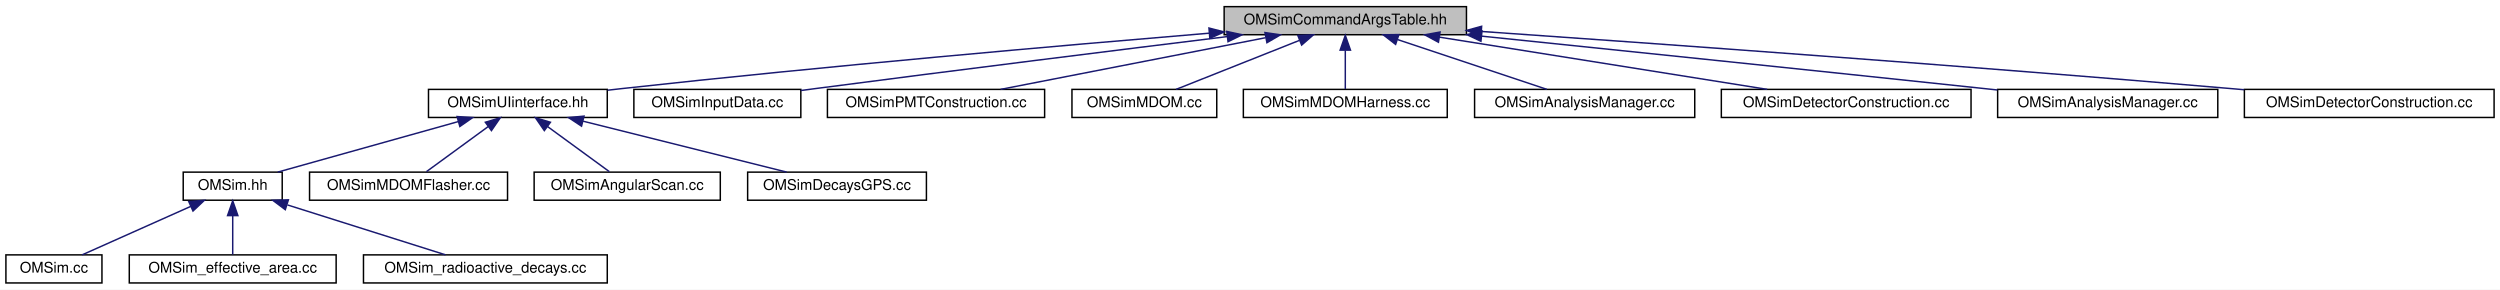
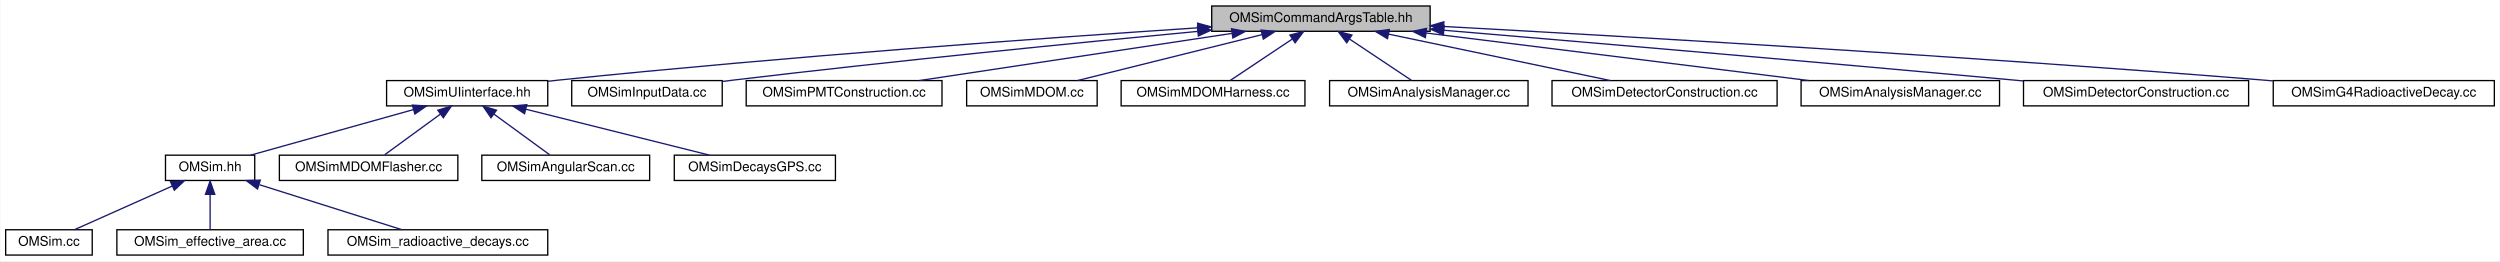
- <svg xmlns="http://www.w3.org/2000/svg" xmlns:xlink="http://www.w3.org/1999/xlink" width="1692pt" height="196pt" viewBox="0.00 0.00 1692.00 196.00">
+ <svg xmlns="http://www.w3.org/2000/svg" xmlns:xlink="http://www.w3.org/1999/xlink" width="1877pt" height="196pt" viewBox="0.00 0.00 1876.50 196.00">
  <g id="graph0" class="graph" transform="scale(1 1) rotate(0) translate(4 192)">
-     <polygon fill="white" stroke="transparent" points="-4,4 -4,-192 1688,-192 1688,4 -4,4" />
+     <polygon fill="white" stroke="transparent" points="-4,4 -4,-192 1872.5,-192 1872.5,4 -4,4" />
    <g id="node1" class="node">
      <g id="a_node1">
        <a xlink:title="Definition of the OMSimCommandArgsTable singleton class, which controls user args.">
-           <polygon fill="#bfbfbf" stroke="black" points="824.5,-168.5 824.5,-187.5 988.5,-187.5 988.5,-168.5 824.5,-168.5" />
-           <text text-anchor="middle" x="906.5" y="-175.5" font-family="Helvetica,sans-Serif" font-size="10.00">OMSimCommandArgsTable.hh</text>
+           <polygon fill="#bfbfbf" stroke="black" points="905.5,-168.5 905.5,-187.5 1069.5,-187.5 1069.5,-168.5 905.5,-168.5" />
+           <text text-anchor="middle" x="987.5" y="-175.5" font-family="Helvetica,sans-Serif" font-size="10.00">OMSimCommandArgsTable.hh</text>
        </a>
      </g>
    </g>
    <g id="node2" class="node">
      <g id="a_node2">
        <a xlink:href="_o_m_sim_u_iinterface_8hh.html" target="_top" xlink:title="The OMSimUIinterface class provides a singleton interface to Geant4's UI manager.">
          <polygon fill="white" stroke="black" points="286,-112.5 286,-131.5 407,-131.5 407,-112.5 286,-112.5" />
          <text text-anchor="middle" x="346.5" y="-119.5" font-family="Helvetica,sans-Serif" font-size="10.00">OMSimUIinterface.hh</text>
        </a>
      </g>
    </g>
    <g id="edge1" class="edge">
-       <path fill="none" stroke="midnightblue" d="M814.25,-169.53C715.68,-161.32 554.89,-147.25 416.5,-132 413.46,-131.66 410.34,-131.31 407.19,-130.94" />
-       <polygon fill="midnightblue" stroke="midnightblue" points="814.22,-173.04 824.48,-170.38 814.8,-166.07 814.22,-173.04" />
+       <path fill="none" stroke="midnightblue" d="M895.12,-171.12C782.1,-163.61 585,-149.46 416.5,-132 413.45,-131.68 410.33,-131.34 407.19,-130.99" />
+       <polygon fill="midnightblue" stroke="midnightblue" points="894.91,-174.62 905.12,-171.79 895.37,-167.63 894.91,-174.62" />
    </g>
    <g id="node10" class="node">
      <g id="a_node10">
        <a xlink:href="_o_m_sim_input_data_8cc.html" target="_top" xlink:title="Input data from external files are read and saved to memory.">
          <polygon fill="white" stroke="black" points="425,-112.5 425,-131.5 538,-131.5 538,-112.5 425,-112.5" />
          <text text-anchor="middle" x="481.5" y="-119.5" font-family="Helvetica,sans-Serif" font-size="10.00">OMSimInputData.cc</text>
        </a>
      </g>
    </g>
    <g id="edge9" class="edge">
-       <path fill="none" stroke="midnightblue" d="M826.63,-167.24C753.86,-158.29 643.42,-144.55 547.5,-132 544.4,-131.59 541.23,-131.18 538.02,-130.75" />
-       <polygon fill="midnightblue" stroke="midnightblue" points="826.29,-170.72 836.64,-168.47 827.14,-163.78 826.29,-170.72" />
+       <path fill="none" stroke="midnightblue" d="M895.02,-168.45C805.91,-160 667.35,-146.3 547.5,-132 544.4,-131.63 541.22,-131.24 538.01,-130.83" />
+       <polygon fill="midnightblue" stroke="midnightblue" points="894.81,-171.95 905.1,-169.41 895.47,-164.98 894.81,-171.95" />
    </g>
    <g id="node11" class="node">
      <g id="a_node11">
        <a xlink:href="_o_m_sim_p_m_t_construction_8cc.html" target="_top" xlink:title="Construction of the PMTs.">
          <polygon fill="white" stroke="black" points="556,-112.5 556,-131.5 703,-131.5 703,-112.5 556,-112.5" />
          <text text-anchor="middle" x="629.5" y="-119.5" font-family="Helvetica,sans-Serif" font-size="10.00">OMSimPMTConstruction.cc</text>
        </a>
      </g>
    </g>
    <g id="edge10" class="edge">
-       <path fill="none" stroke="midnightblue" d="M852.5,-166.47C800.15,-156.27 721.73,-140.98 673.19,-131.52" />
-       <polygon fill="midnightblue" stroke="midnightblue" points="852.12,-169.97 862.61,-168.44 853.46,-163.09 852.12,-169.97" />
+       <path fill="none" stroke="midnightblue" d="M920.65,-166.92C853.02,-156.71 749.61,-141.12 685.96,-131.52" />
+       <polygon fill="midnightblue" stroke="midnightblue" points="920.36,-170.41 930.77,-168.44 921.41,-163.49 920.36,-170.41" />
    </g>
    <g id="node12" class="node">
      <g id="a_node12">
        <a xlink:href="_o_m_sim_m_d_o_m_8cc.html" target="_top" xlink:title="Construction of mDOM.">
          <polygon fill="white" stroke="black" points="721.5,-112.5 721.5,-131.5 819.5,-131.5 819.5,-112.5 721.5,-112.5" />
          <text text-anchor="middle" x="770.5" y="-119.5" font-family="Helvetica,sans-Serif" font-size="10.00">OMSimMDOM.cc</text>
        </a>
      </g>
    </g>
    <g id="edge11" class="edge">
-       <path fill="none" stroke="midnightblue" d="M875.37,-164.64C849.84,-154.5 814.39,-140.43 791.95,-131.52" />
-       <polygon fill="midnightblue" stroke="midnightblue" points="874.36,-168.01 884.95,-168.44 876.95,-161.5 874.36,-168.01" />
+       <path fill="none" stroke="midnightblue" d="M943.39,-166.02C902.4,-155.82 842.2,-140.84 804.72,-131.52" />
+       <polygon fill="midnightblue" stroke="midnightblue" points="942.57,-169.43 953.12,-168.44 944.26,-162.63 942.57,-169.43" />
    </g>
    <g id="node13" class="node">
      <g id="a_node13">
        <a xlink:href="_o_m_sim_m_d_o_m_harness_8cc.html" target="_top" xlink:title="Construction of mDOM harness.">
          <polygon fill="white" stroke="black" points="837.5,-112.5 837.5,-131.5 975.5,-131.5 975.5,-112.5 837.5,-112.5" />
          <text text-anchor="middle" x="906.5" y="-119.5" font-family="Helvetica,sans-Serif" font-size="10.00">OMSimMDOMHarness.cc</text>
        </a>
      </g>
    </g>
    <g id="edge12" class="edge">
-       <path fill="none" stroke="midnightblue" d="M906.5,-157.8C906.5,-148.91 906.5,-138.78 906.5,-131.75" />
-       <polygon fill="midnightblue" stroke="midnightblue" points="903,-158.08 906.5,-168.08 910,-158.08 903,-158.08" />
+       <path fill="none" stroke="midnightblue" d="M965.93,-162.62C951.14,-152.76 931.99,-139.99 919.48,-131.65" />
+       <polygon fill="midnightblue" stroke="midnightblue" points="964.22,-165.69 974.49,-168.32 968.11,-159.86 964.22,-165.69" />
    </g>
    <g id="node14" class="node">
      <g id="a_node14">
        <a xlink:href="effective__area_2src_2_o_m_sim_analysis_manager_8cc.html" target="_top" xlink:title=" ">
          <polygon fill="white" stroke="black" points="994,-112.5 994,-131.5 1143,-131.5 1143,-112.5 994,-112.5" />
          <text text-anchor="middle" x="1068.5" y="-119.5" font-family="Helvetica,sans-Serif" font-size="10.00">OMSimAnalysisManager.cc</text>
        </a>
      </g>
    </g>
    <g id="edge13" class="edge">
-       <path fill="none" stroke="midnightblue" d="M941.98,-165.17C972.49,-155 1015.74,-140.59 1042.95,-131.52" />
-       <polygon fill="midnightblue" stroke="midnightblue" points="940.55,-161.96 932.17,-168.44 942.76,-168.6 940.55,-161.96" />
+       <path fill="none" stroke="midnightblue" d="M1009.07,-162.62C1023.86,-152.76 1043.01,-139.99 1055.52,-131.65" />
+       <polygon fill="midnightblue" stroke="midnightblue" points="1006.89,-159.86 1000.51,-168.32 1010.78,-165.69 1006.89,-159.86" />
    </g>
    <g id="node15" class="node">
      <g id="a_node15">
        <a xlink:href="effective__area_2src_2_o_m_sim_detector_construction_8cc.html" target="_top" xlink:title=" ">
          <polygon fill="white" stroke="black" points="1161,-112.5 1161,-131.5 1330,-131.5 1330,-112.5 1161,-112.5" />
          <text text-anchor="middle" x="1245.5" y="-119.5" font-family="Helvetica,sans-Serif" font-size="10.00">OMSimDetectorConstruction.cc</text>
        </a>
      </g>
    </g>
    <g id="edge14" class="edge">
-       <path fill="none" stroke="midnightblue" d="M970.2,-166.85C1034.25,-156.65 1131.89,-141.1 1192.04,-131.52" />
-       <polygon fill="midnightblue" stroke="midnightblue" points="969.54,-163.41 960.22,-168.44 970.64,-170.33 969.54,-163.41" />
+       <path fill="none" stroke="midnightblue" d="M1038.4,-166.35C1087.16,-156.14 1159.79,-140.94 1204.81,-131.52" />
+       <polygon fill="midnightblue" stroke="midnightblue" points="1037.45,-162.97 1028.38,-168.44 1038.89,-169.82 1037.45,-162.97" />
    </g>
    <g id="node16" class="node">
      <g id="a_node16">
        <a xlink:href="radioactive__decays_2src_2_o_m_sim_analysis_manager_8cc.html" target="_top" xlink:title=" ">
          <polygon fill="white" stroke="black" points="1348,-112.5 1348,-131.5 1497,-131.5 1497,-112.5 1348,-112.5" />
          <text text-anchor="middle" x="1422.5" y="-119.5" font-family="Helvetica,sans-Serif" font-size="10.00">OMSimAnalysisManager.cc</text>
        </a>
      </g>
    </g>
    <g id="edge15" class="edge">
-       <path fill="none" stroke="midnightblue" d="M998.9,-167.52C1086.58,-158.49 1222.02,-144.47 1339.5,-132 1342.24,-131.71 1345.03,-131.41 1347.85,-131.11" />
-       <polygon fill="midnightblue" stroke="midnightblue" points="998.3,-164.06 988.71,-168.57 999.02,-171.02 998.3,-164.06" />
+       <path fill="none" stroke="midnightblue" d="M1066.46,-167.2C1148.58,-157 1275.84,-141.21 1353.9,-131.52" />
+       <polygon fill="midnightblue" stroke="midnightblue" points="1065.92,-163.74 1056.43,-168.44 1066.78,-170.68 1065.92,-163.74" />
    </g>
    <g id="node17" class="node">
      <g id="a_node17">
        <a xlink:href="radioactive__decays_2src_2_o_m_sim_detector_construction_8cc.html" target="_top" xlink:title=" ">
          <polygon fill="white" stroke="black" points="1515,-112.5 1515,-131.5 1684,-131.5 1684,-112.5 1515,-112.5" />
          <text text-anchor="middle" x="1599.5" y="-119.5" font-family="Helvetica,sans-Serif" font-size="10.00">OMSimDetectorConstruction.cc</text>
        </a>
      </g>
    </g>
    <g id="edge16" class="edge">
-       <path fill="none" stroke="midnightblue" d="M998.62,-170.71C1116.43,-162.53 1326.74,-147.44 1506.5,-132 1509.25,-131.76 1512.04,-131.52 1514.86,-131.27" />
-       <polygon fill="midnightblue" stroke="midnightblue" points="998.29,-167.23 988.55,-171.41 998.77,-174.21 998.29,-167.23" />
+       <path fill="none" stroke="midnightblue" d="M1079.91,-169.27C1183.72,-160.52 1357.24,-145.69 1506.5,-132 1509.25,-131.75 1512.04,-131.49 1514.86,-131.23" />
+       <polygon fill="midnightblue" stroke="midnightblue" points="1079.44,-165.79 1069.77,-170.12 1080.03,-172.77 1079.44,-165.79" />
+     </g>
+     <g id="node18" class="node">
+       <g id="a_node18">
+         <a xlink:href="_o_m_sim_g4_radioactive_decay_8cc.html" target="_top" xlink:title=" ">
+           <polygon fill="white" stroke="black" points="1702.5,-112.5 1702.5,-131.5 1868.5,-131.5 1868.5,-112.5 1702.5,-112.5" />
+           <text text-anchor="middle" x="1785.5" y="-119.5" font-family="Helvetica,sans-Serif" font-size="10.00">OMSimG4RadioactiveDecay.cc</text>
+         </a>
+       </g>
+     </g>
+     <g id="edge17" class="edge">
+       <path fill="none" stroke="midnightblue" d="M1079.92,-172.11C1214.86,-164.74 1473.67,-149.75 1693.5,-132 1696.38,-131.77 1699.31,-131.52 1702.27,-131.27" />
+       <polygon fill="midnightblue" stroke="midnightblue" points="1079.43,-168.63 1069.63,-172.67 1079.81,-175.62 1079.43,-168.63" />
    </g>
    <g id="node3" class="node">
      <g id="a_node3">
        <a xlink:href="_o_m_sim_8hh.html" target="_top" xlink:title="Main simulation class for the Optical Module (OM) simulation.">
          <polygon fill="white" stroke="black" points="120,-56.5 120,-75.5 187,-75.5 187,-56.5 120,-56.5" />
          <text text-anchor="middle" x="153.5" y="-63.5" font-family="Helvetica,sans-Serif" font-size="10.00">OMSim.hh</text>
        </a>
      </g>
    </g>
    <g id="edge2" class="edge">
      <path fill="none" stroke="midnightblue" d="M306.11,-109.7C269.68,-99.51 216.91,-84.74 183.94,-75.52" />
      <polygon fill="midnightblue" stroke="midnightblue" points="305.35,-113.12 315.92,-112.44 307.23,-106.38 305.35,-113.12" />
    </g>
    <g id="node7" class="node">
      <g id="a_node7">
        <a xlink:href="_o_m_sim_m_d_o_m_flasher_8cc.html" target="_top" xlink:title=" ">
          <polygon fill="white" stroke="black" points="205.5,-56.5 205.5,-75.5 339.5,-75.5 339.5,-56.5 205.5,-56.5" />
          <text text-anchor="middle" x="272.5" y="-63.5" font-family="Helvetica,sans-Serif" font-size="10.00">OMSimMDOMFlasher.cc</text>
        </a>
      </g>
    </g>
    <g id="edge6" class="edge">
      <path fill="none" stroke="midnightblue" d="M326.47,-106.38C313.09,-96.62 295.94,-84.11 284.61,-75.83" />
      <polygon fill="midnightblue" stroke="midnightblue" points="324.47,-109.26 334.61,-112.32 328.6,-103.6 324.47,-109.26" />
    </g>
    <g id="node8" class="node">
      <g id="a_node8">
        <a xlink:href="_o_m_sim_angular_scan_8cc.html" target="_top" xlink:title=" ">
          <polygon fill="white" stroke="black" points="357.5,-56.5 357.5,-75.5 483.5,-75.5 483.5,-56.5 357.5,-56.5" />
          <text text-anchor="middle" x="420.5" y="-63.5" font-family="Helvetica,sans-Serif" font-size="10.00">OMSimAngularScan.cc</text>
        </a>
      </g>
    </g>
    <g id="edge7" class="edge">
      <path fill="none" stroke="midnightblue" d="M366.53,-106.38C379.91,-96.62 397.06,-84.11 408.39,-75.83" />
      <polygon fill="midnightblue" stroke="midnightblue" points="364.4,-103.6 358.39,-112.32 368.53,-109.26 364.4,-103.6" />
    </g>
    <g id="node9" class="node">
      <g id="a_node9">
        <a xlink:href="_o_m_sim_decays_g_p_s_8cc.html" target="_top" xlink:title=" ">
          <polygon fill="white" stroke="black" points="502,-56.5 502,-75.5 623,-75.5 623,-56.5 502,-56.5" />
          <text text-anchor="middle" x="562.5" y="-63.5" font-family="Helvetica,sans-Serif" font-size="10.00">OMSimDecaysGPS.cc</text>
        </a>
      </g>
    </g>
    <g id="edge8" class="edge">
      <path fill="none" stroke="midnightblue" d="M390.66,-109.96C431.46,-99.76 491.21,-84.82 528.43,-75.52" />
      <polygon fill="midnightblue" stroke="midnightblue" points="389.58,-106.62 380.73,-112.44 391.28,-113.41 389.58,-106.62" />
    </g>
    <g id="node4" class="node">
      <g id="a_node4">
        <a xlink:href="_o_m_sim_8cc.html" target="_top" xlink:title=" ">
          <polygon fill="white" stroke="black" points="0,-0.5 0,-19.5 65,-19.5 65,-0.5 0,-0.5" />
          <text text-anchor="middle" x="32.5" y="-7.5" font-family="Helvetica,sans-Serif" font-size="10.00">OMSim.cc</text>
        </a>
      </g>
    </g>
    <g id="edge3" class="edge">
      <path fill="none" stroke="midnightblue" d="M125.19,-52.37C102.53,-42.26 71.37,-28.35 51.58,-19.52" />
      <polygon fill="midnightblue" stroke="midnightblue" points="123.77,-55.56 134.33,-56.44 126.62,-49.17 123.77,-55.56" />
    </g>
    <g id="node5" class="node">
      <g id="a_node5">
        <a xlink:href="_o_m_sim__effective__area_8cc.html" target="_top" xlink:title="Main for the calculation of effective areas.">
          <polygon fill="white" stroke="black" points="83.5,-0.5 83.5,-19.5 223.5,-19.5 223.5,-0.5 83.5,-0.5" />
          <text text-anchor="middle" x="153.5" y="-7.5" font-family="Helvetica,sans-Serif" font-size="10.00">OMSim_effective_area.cc</text>
        </a>
      </g>
    </g>
    <g id="edge4" class="edge">
      <path fill="none" stroke="midnightblue" d="M153.5,-45.8C153.5,-36.91 153.5,-26.78 153.5,-19.75" />
      <polygon fill="midnightblue" stroke="midnightblue" points="150,-46.08 153.5,-56.08 157,-46.08 150,-46.08" />
    </g>
    <g id="node6" class="node">
      <g id="a_node6">
        <a xlink:href="_o_m_sim__radioactive__decays_8cc.html" target="_top" xlink:title=" ">
          <polygon fill="white" stroke="black" points="242,-0.5 242,-19.5 407,-19.5 407,-0.5 242,-0.5" />
          <text text-anchor="middle" x="324.5" y="-7.5" font-family="Helvetica,sans-Serif" font-size="10.00">OMSim_radioactive_decays.cc</text>
        </a>
      </g>
    </g>
    <g id="edge5" class="edge">
      <path fill="none" stroke="midnightblue" d="M190.54,-53.3C222.76,-43.13 268.69,-28.62 297.53,-19.52" />
      <polygon fill="midnightblue" stroke="midnightblue" points="189.08,-50.09 180.6,-56.44 191.19,-56.77 189.08,-50.09" />
    </g>
  </g>
</svg>
